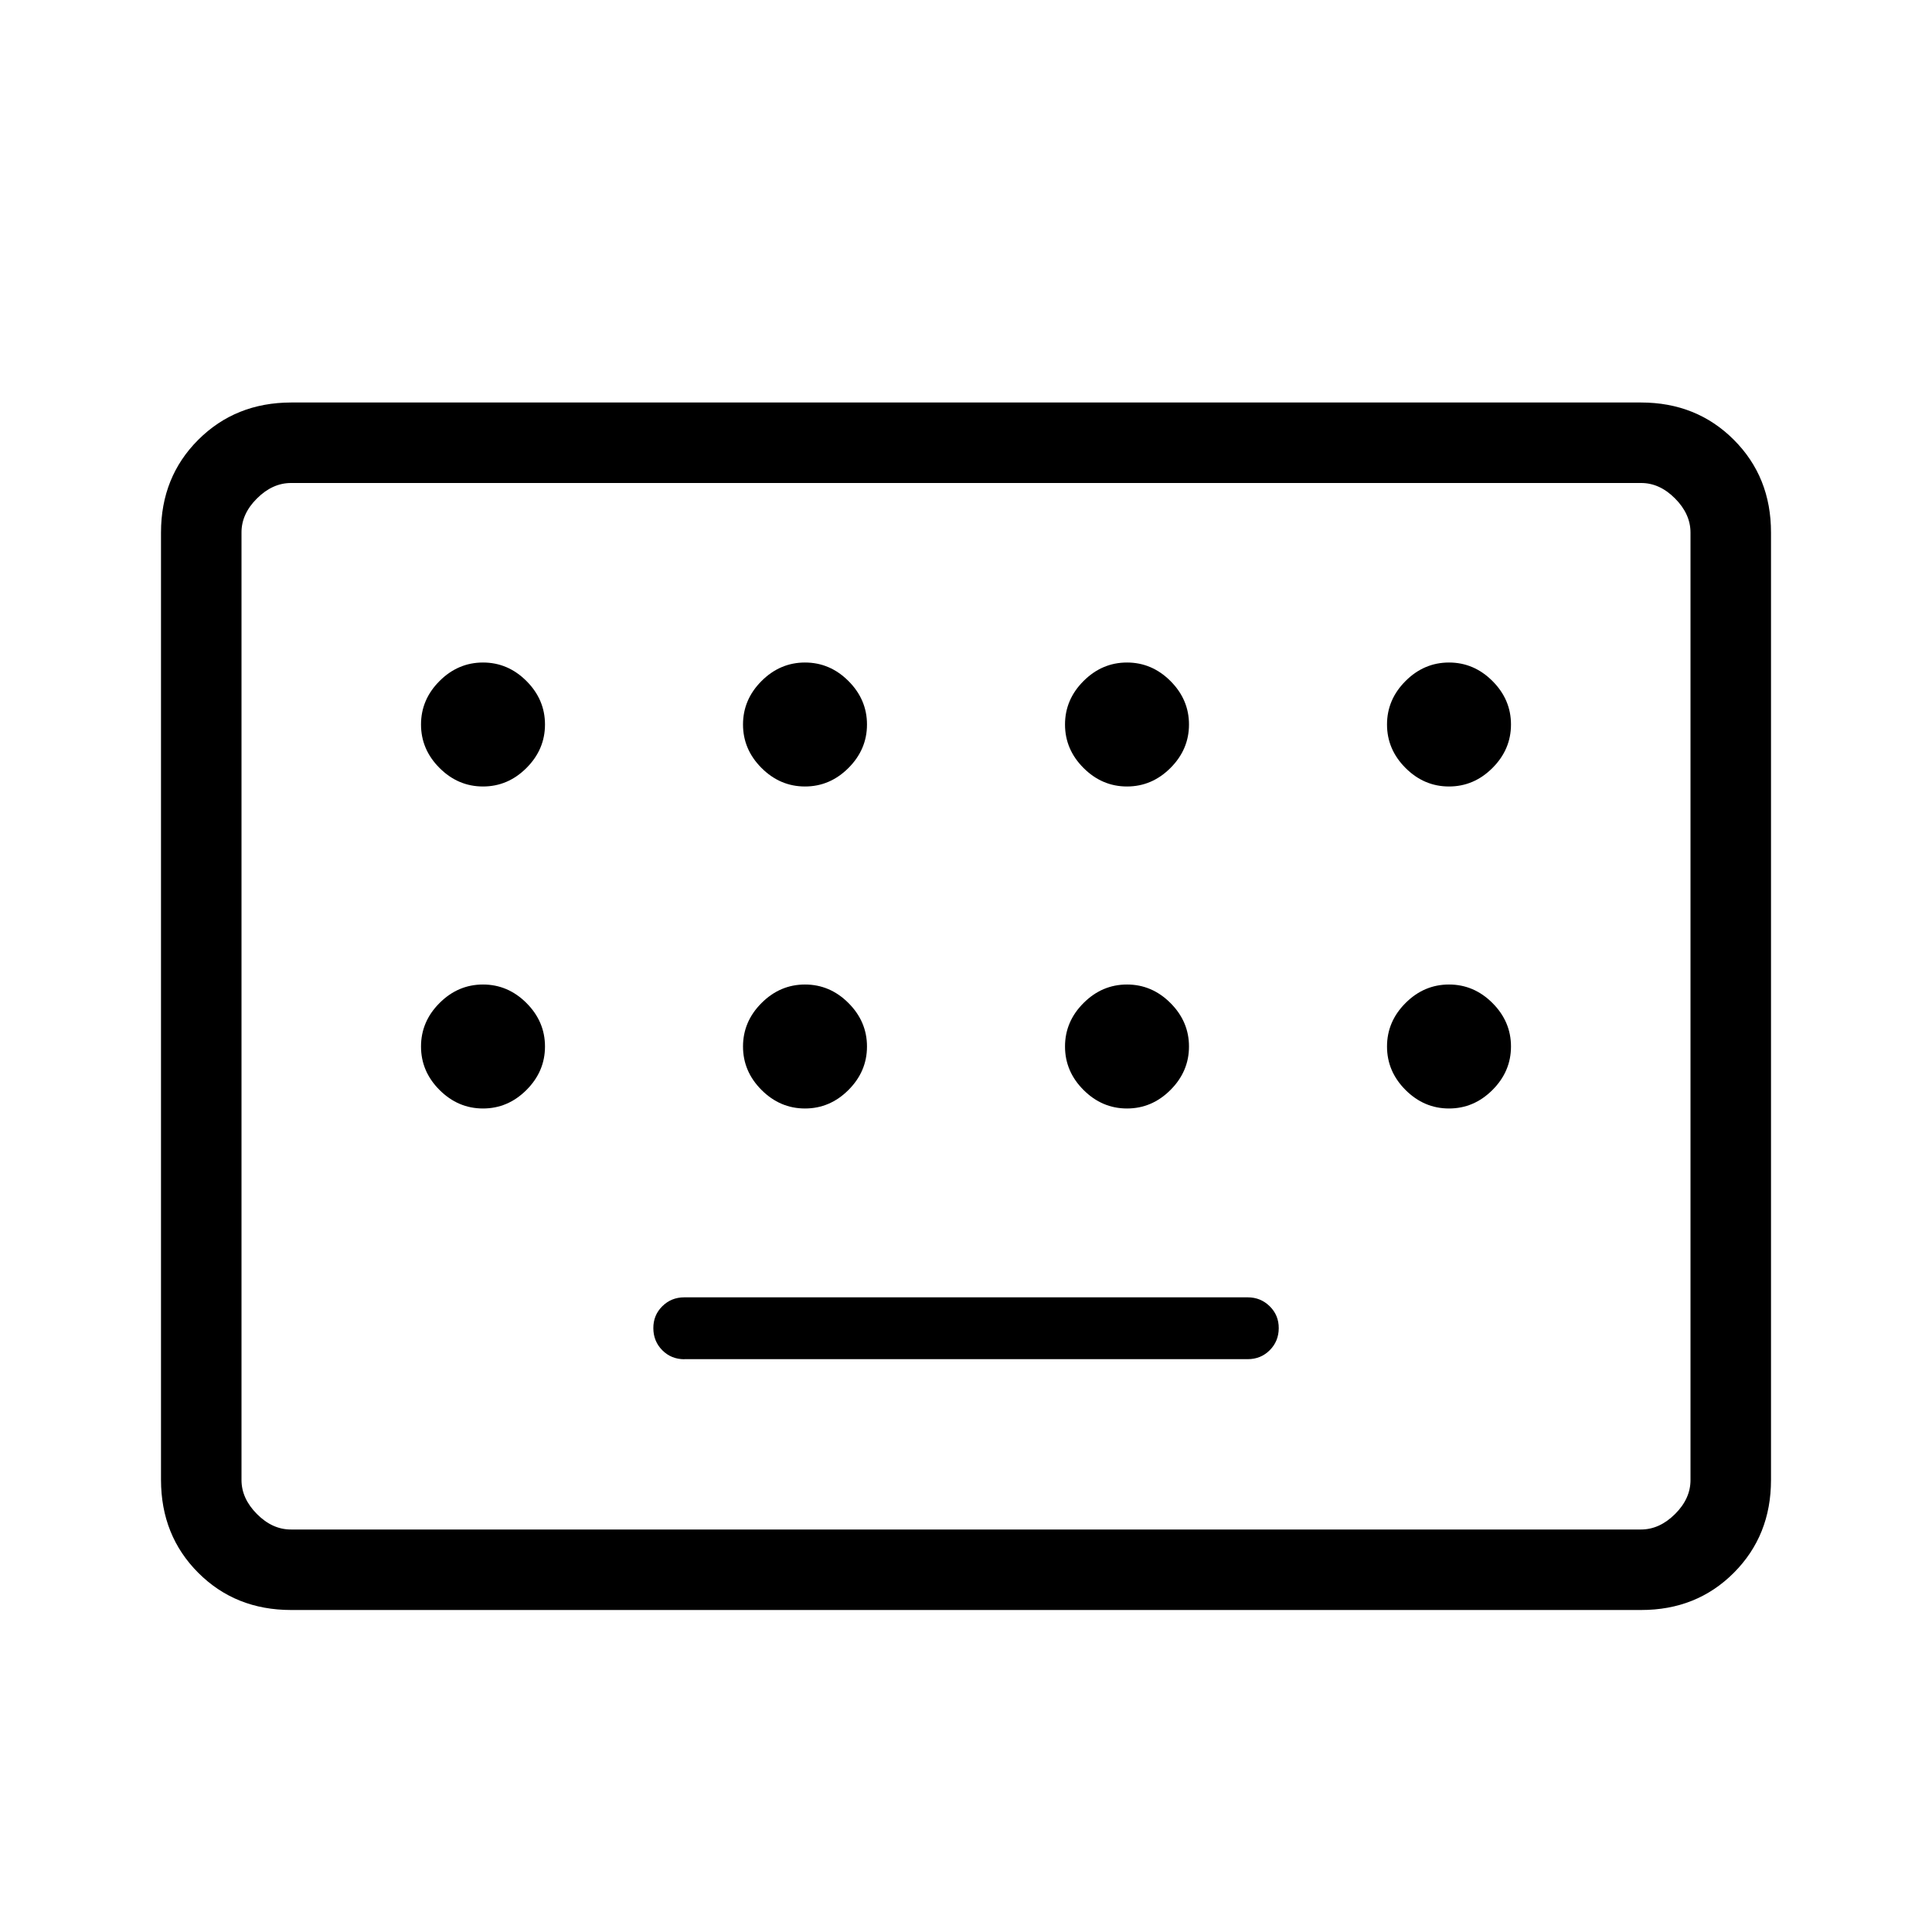
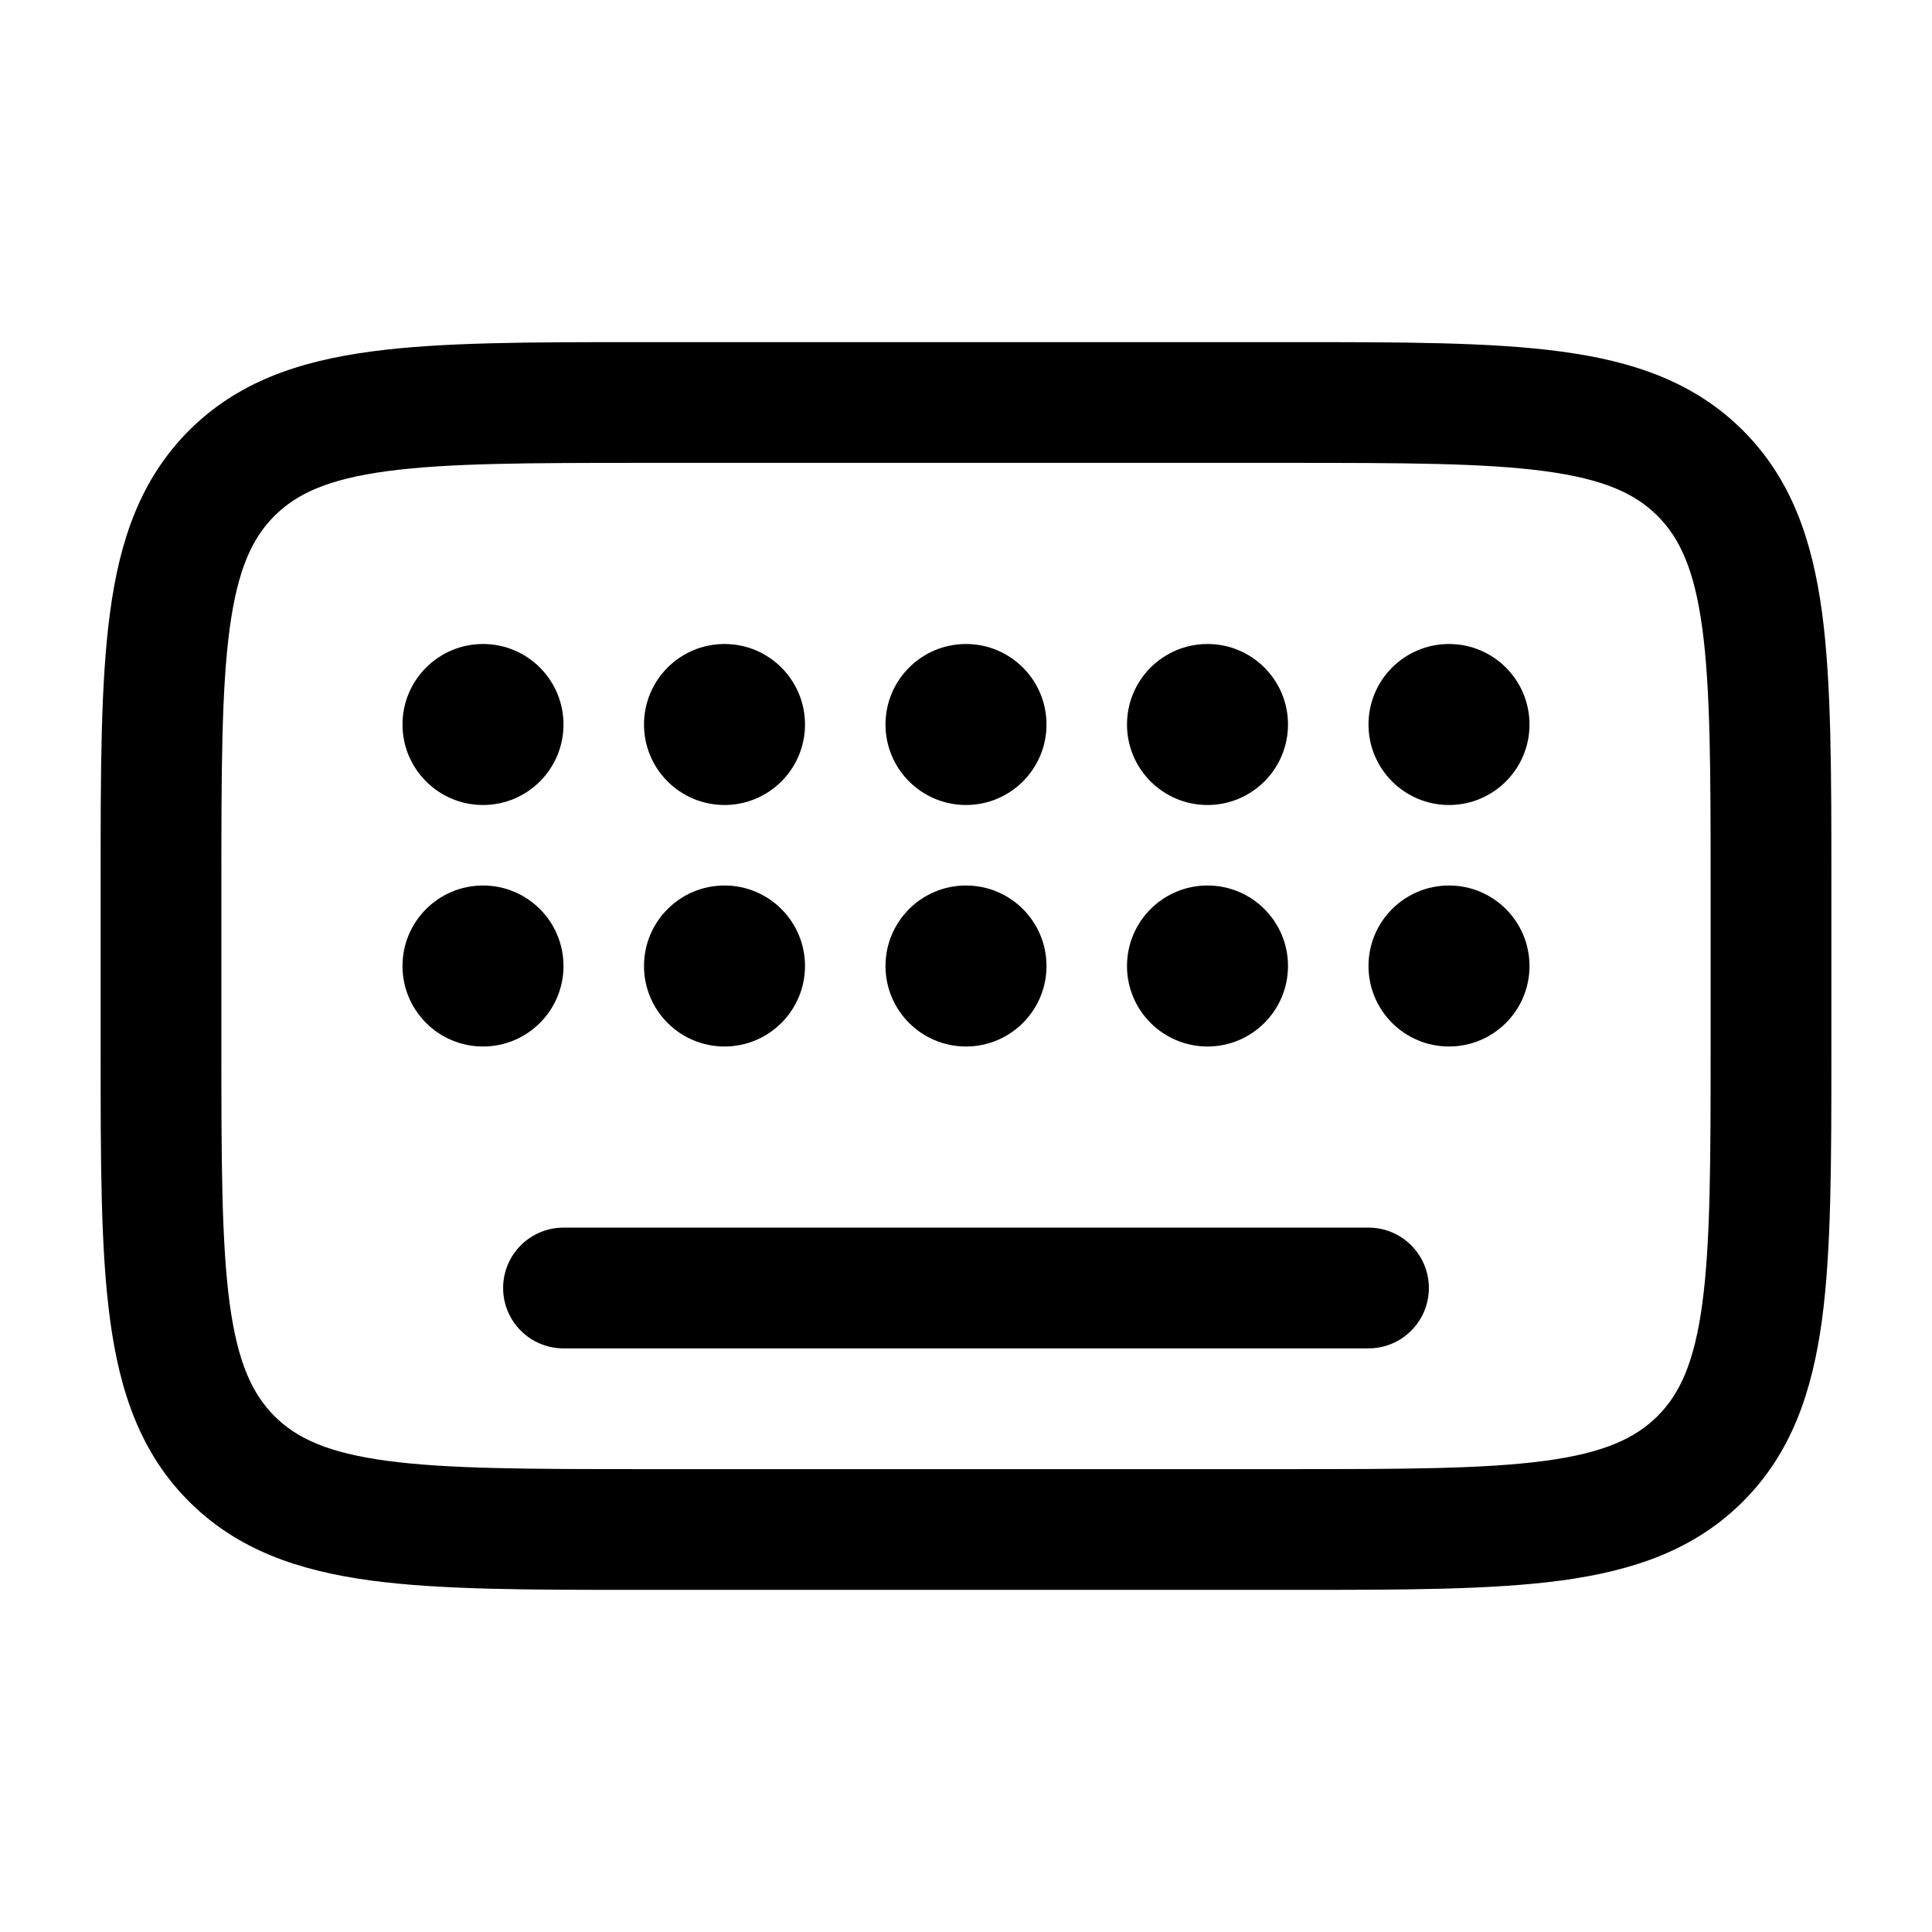
<svg xmlns="http://www.w3.org/2000/svg" width="1em" height="1em" viewBox="0 0 24 24">
-   <path fill="currentColor" d="M3.616 20q-.691 0-1.153-.462T2 18.384V6.616q0-.691.463-1.153T3.616 5h16.769q.69 0 1.153.463T22 6.616v11.769q0 .69-.462 1.153T20.385 20zm0-1h16.769q.23 0 .423-.192t.192-.424V6.616q0-.231-.192-.424T20.385 6H3.615q-.23 0-.423.192T3 6.616v11.769q0 .23.192.423t.423.192M8.5 16.884h7q.162 0 .273-.111t.112-.273t-.112-.273t-.273-.111h-7q-.161 0-.273.111t-.111.273t.111.273t.273.112M3 19V6zm3-9.23q.31 0 .54-.23T6.77 9t-.23-.54T6 8.23t-.54.23t-.23.54t.23.54t.54.23m4 0q.31 0 .54-.23t.23-.54t-.23-.54t-.54-.23t-.54.23t-.23.54t.23.54t.54.23m4 0q.31 0 .54-.23t.23-.54t-.23-.54t-.54-.23t-.54.23t-.23.54t.23.54t.54.23m4 0q.31 0 .54-.23t.23-.54t-.23-.54t-.54-.23t-.54.23t-.23.54t.23.54t.54.23m-12 4q.31 0 .54-.23t.23-.54t-.23-.54t-.54-.23t-.54.23t-.23.54t.23.54t.54.23m4 0q.31 0 .54-.23t.23-.54t-.23-.54t-.54-.23t-.54.23t-.23.54t.23.54t.54.23m4 0q.31 0 .54-.23t.23-.54t-.23-.54t-.54-.23t-.54.23t-.23.54t.23.54t.54.23m4 0q.31 0 .54-.23t.23-.54t-.23-.54t-.54-.23t-.54.23t-.23.54t.23.54t.54.23" />
+   <path fill="currentColor" d="M7 9a1 1 0 1 1-2 0a1 1 0 0 1 2 0m0 3a1 1 0 1 1-2 0a1 1 0 0 1 2 0m3 0a1 1 0 1 1-2 0a1 1 0 0 1 2 0m0-3a1 1 0 1 1-2 0a1 1 0 0 1 2 0m3 0a1 1 0 1 1-2 0a1 1 0 0 1 2 0m0 3a1 1 0 1 1-2 0a1 1 0 0 1 2 0m3-3a1 1 0 1 1-2 0a1 1 0 0 1 2 0m0 3a1 1 0 1 1-2 0a1 1 0 0 1 2 0m3-3a1 1 0 1 1-2 0a1 1 0 0 1 2 0m0 3a1 1 0 1 1-2 0a1 1 0 0 1 2 0" />
+   <path fill="currentColor" fill-rule="evenodd" d="M7.945 4.25h8.11c1.367 0 2.47 0 3.337.117c.9.12 1.658.38 2.26.981c.602.602.86 1.36.982 2.26c.116.867.116 1.97.116 3.337v2.11c0 1.367 0 2.47-.116 3.337c-.122.9-.38 1.658-.982 2.26c-.602.602-1.36.86-2.26.982c-.867.116-1.97.116-3.337.116h-8.11c-1.367 0-2.47 0-3.337-.116c-.9-.122-1.658-.38-2.26-.982c-.602-.602-.86-1.36-.981-2.26c-.117-.867-.117-1.97-.117-3.337v-2.11c0-1.367 0-2.47.117-3.337c.12-.9.38-1.658.981-2.26c.602-.602 1.36-.86 2.26-.981c.867-.117 1.97-.117 3.337-.117M4.808 5.853c-.734.099-1.122.28-1.399.556c-.277.277-.457.665-.556 1.4c-.101.754-.103 1.756-.103 3.191v2c0 1.435.002 2.437.103 3.192c.099.734.28 1.122.556 1.399c.277.277.665.457 1.4.556c.754.101 1.756.103 3.191.103h8c1.435 0 2.436-.002 3.192-.103c.734-.099 1.122-.28 1.399-.556c.277-.277.457-.665.556-1.4c.101-.754.103-1.756.103-3.191v-2c0-1.435-.002-2.437-.103-3.192c-.099-.734-.28-1.122-.556-1.399c-.277-.277-.665-.457-1.4-.556c-.755-.101-1.756-.103-3.191-.103H8c-1.435 0-2.437.002-3.192.103M6.25 16a.75.75 0 0 1 .75-.75h10a.75.75 0 0 1 0 1.5H7a.75.75 0 0 1-.75-.75" clip-rule="evenodd" />
</svg>
